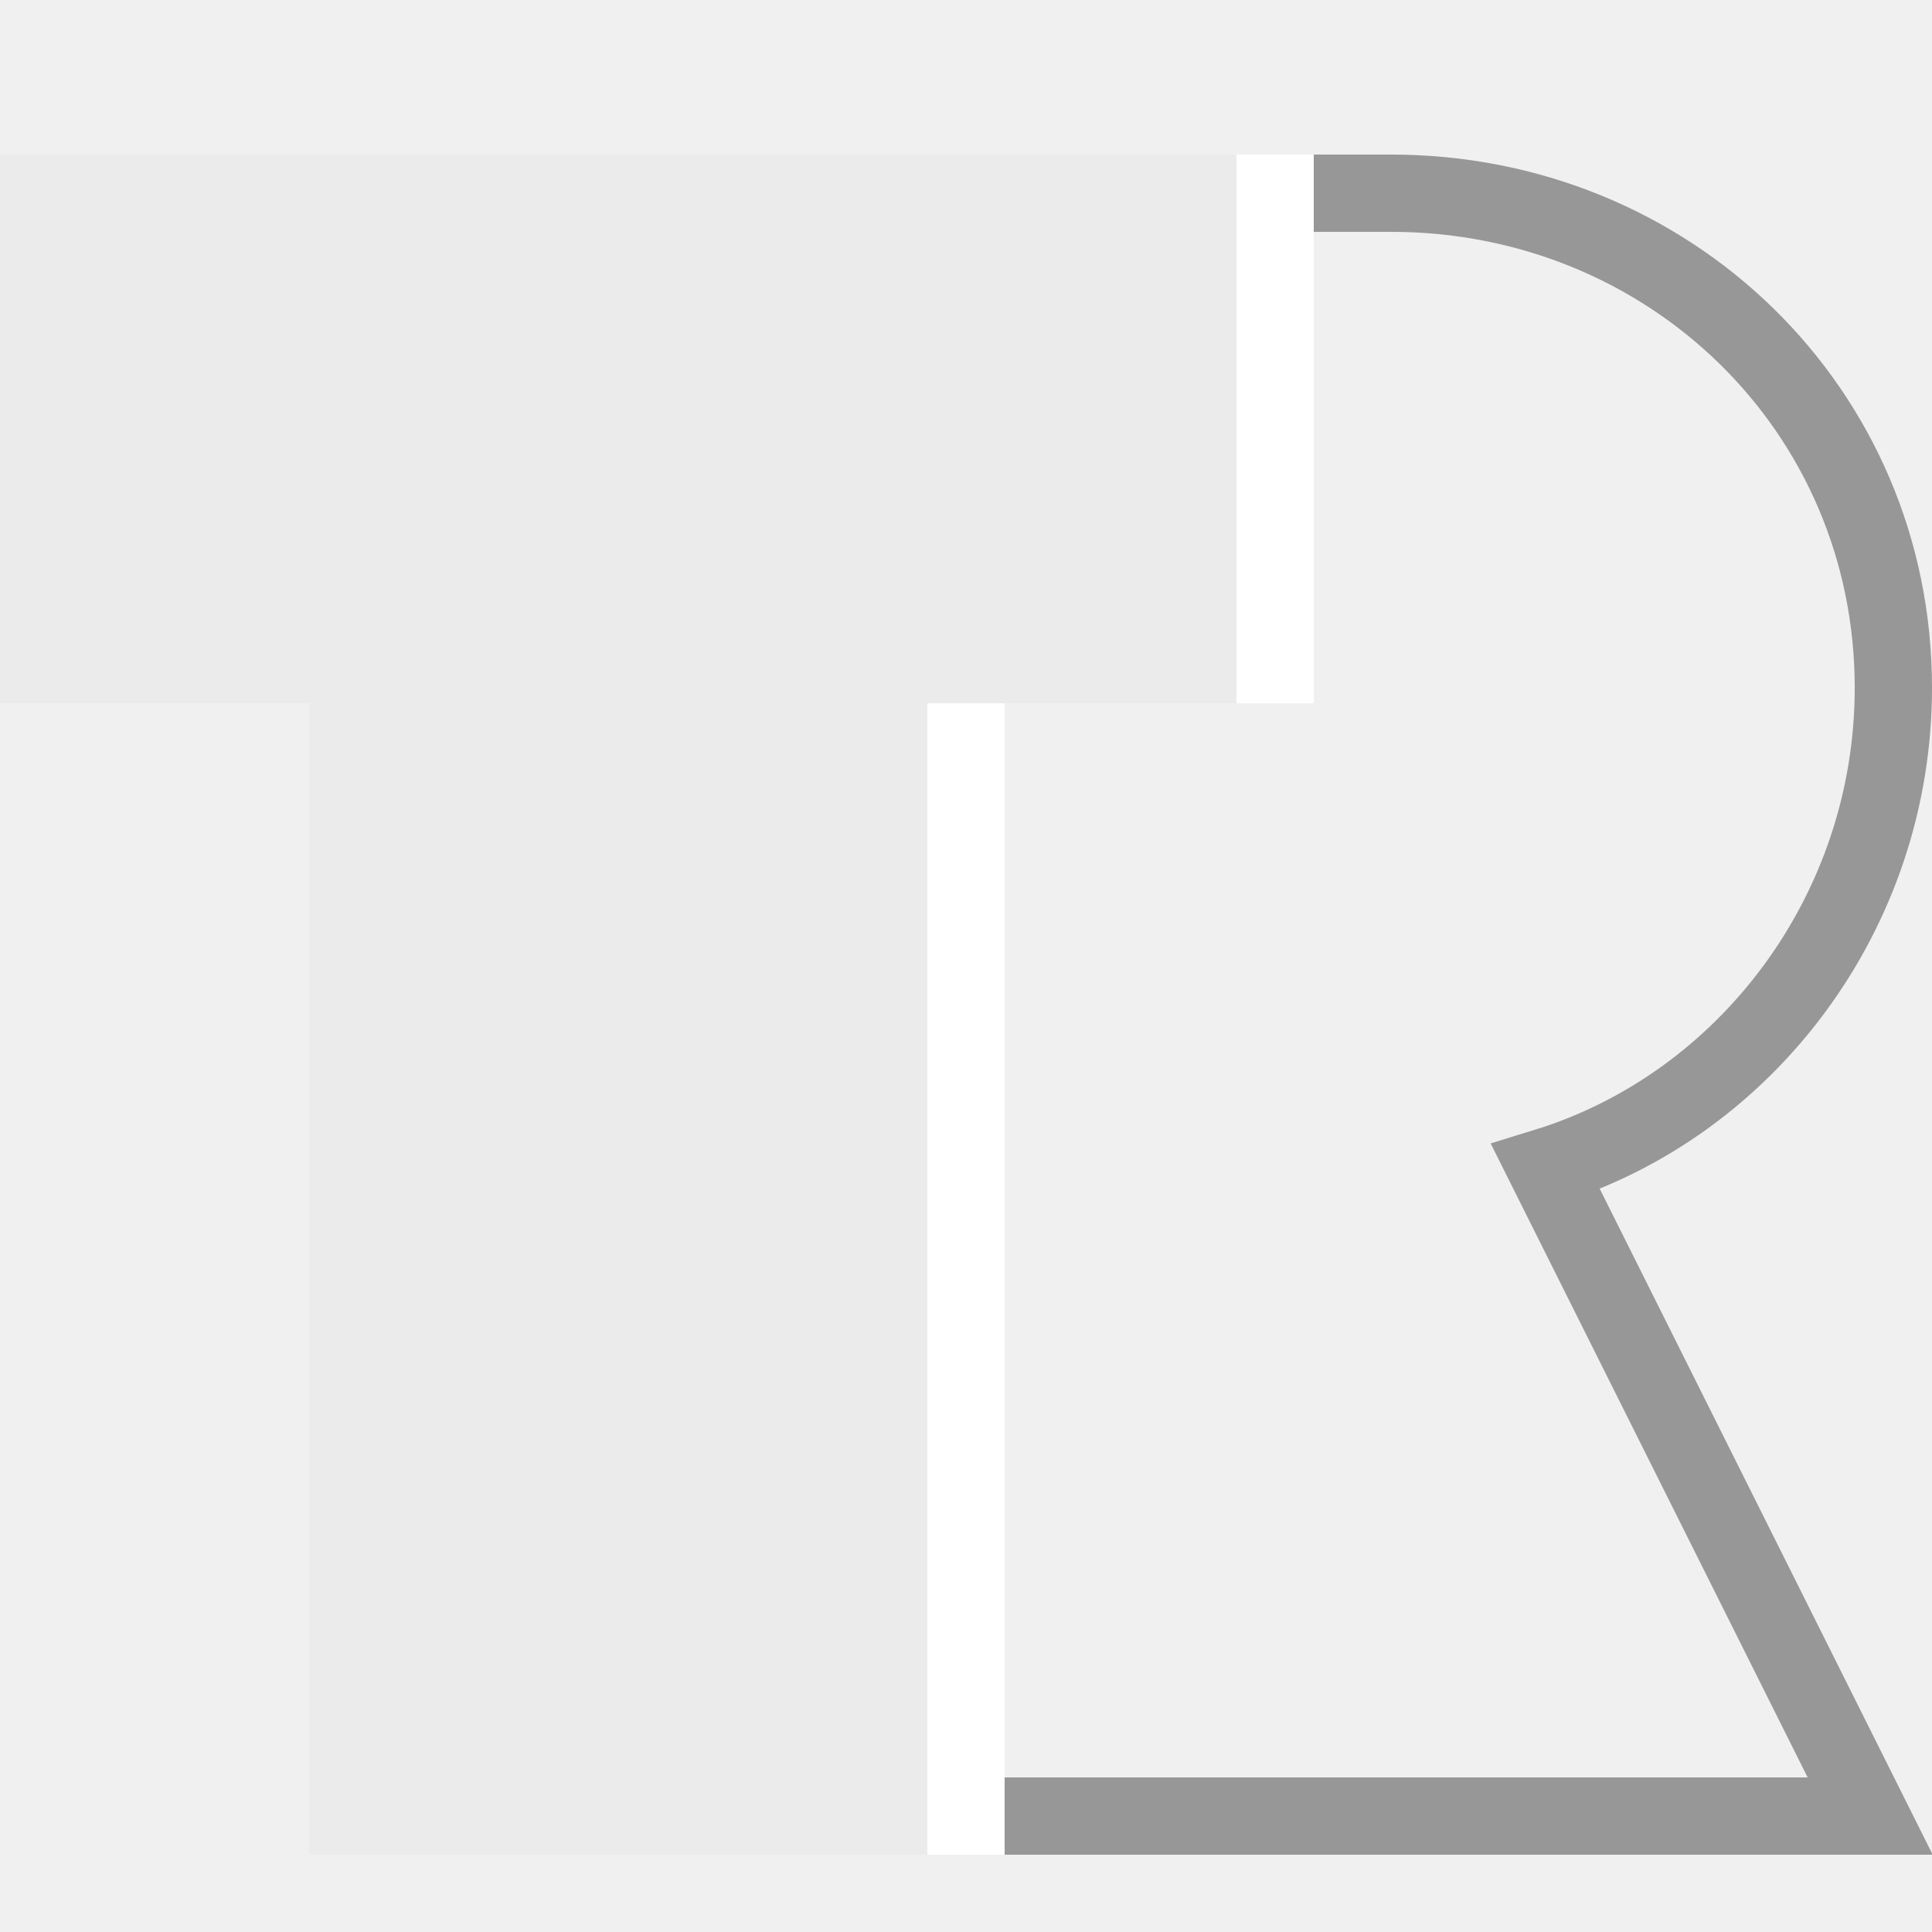
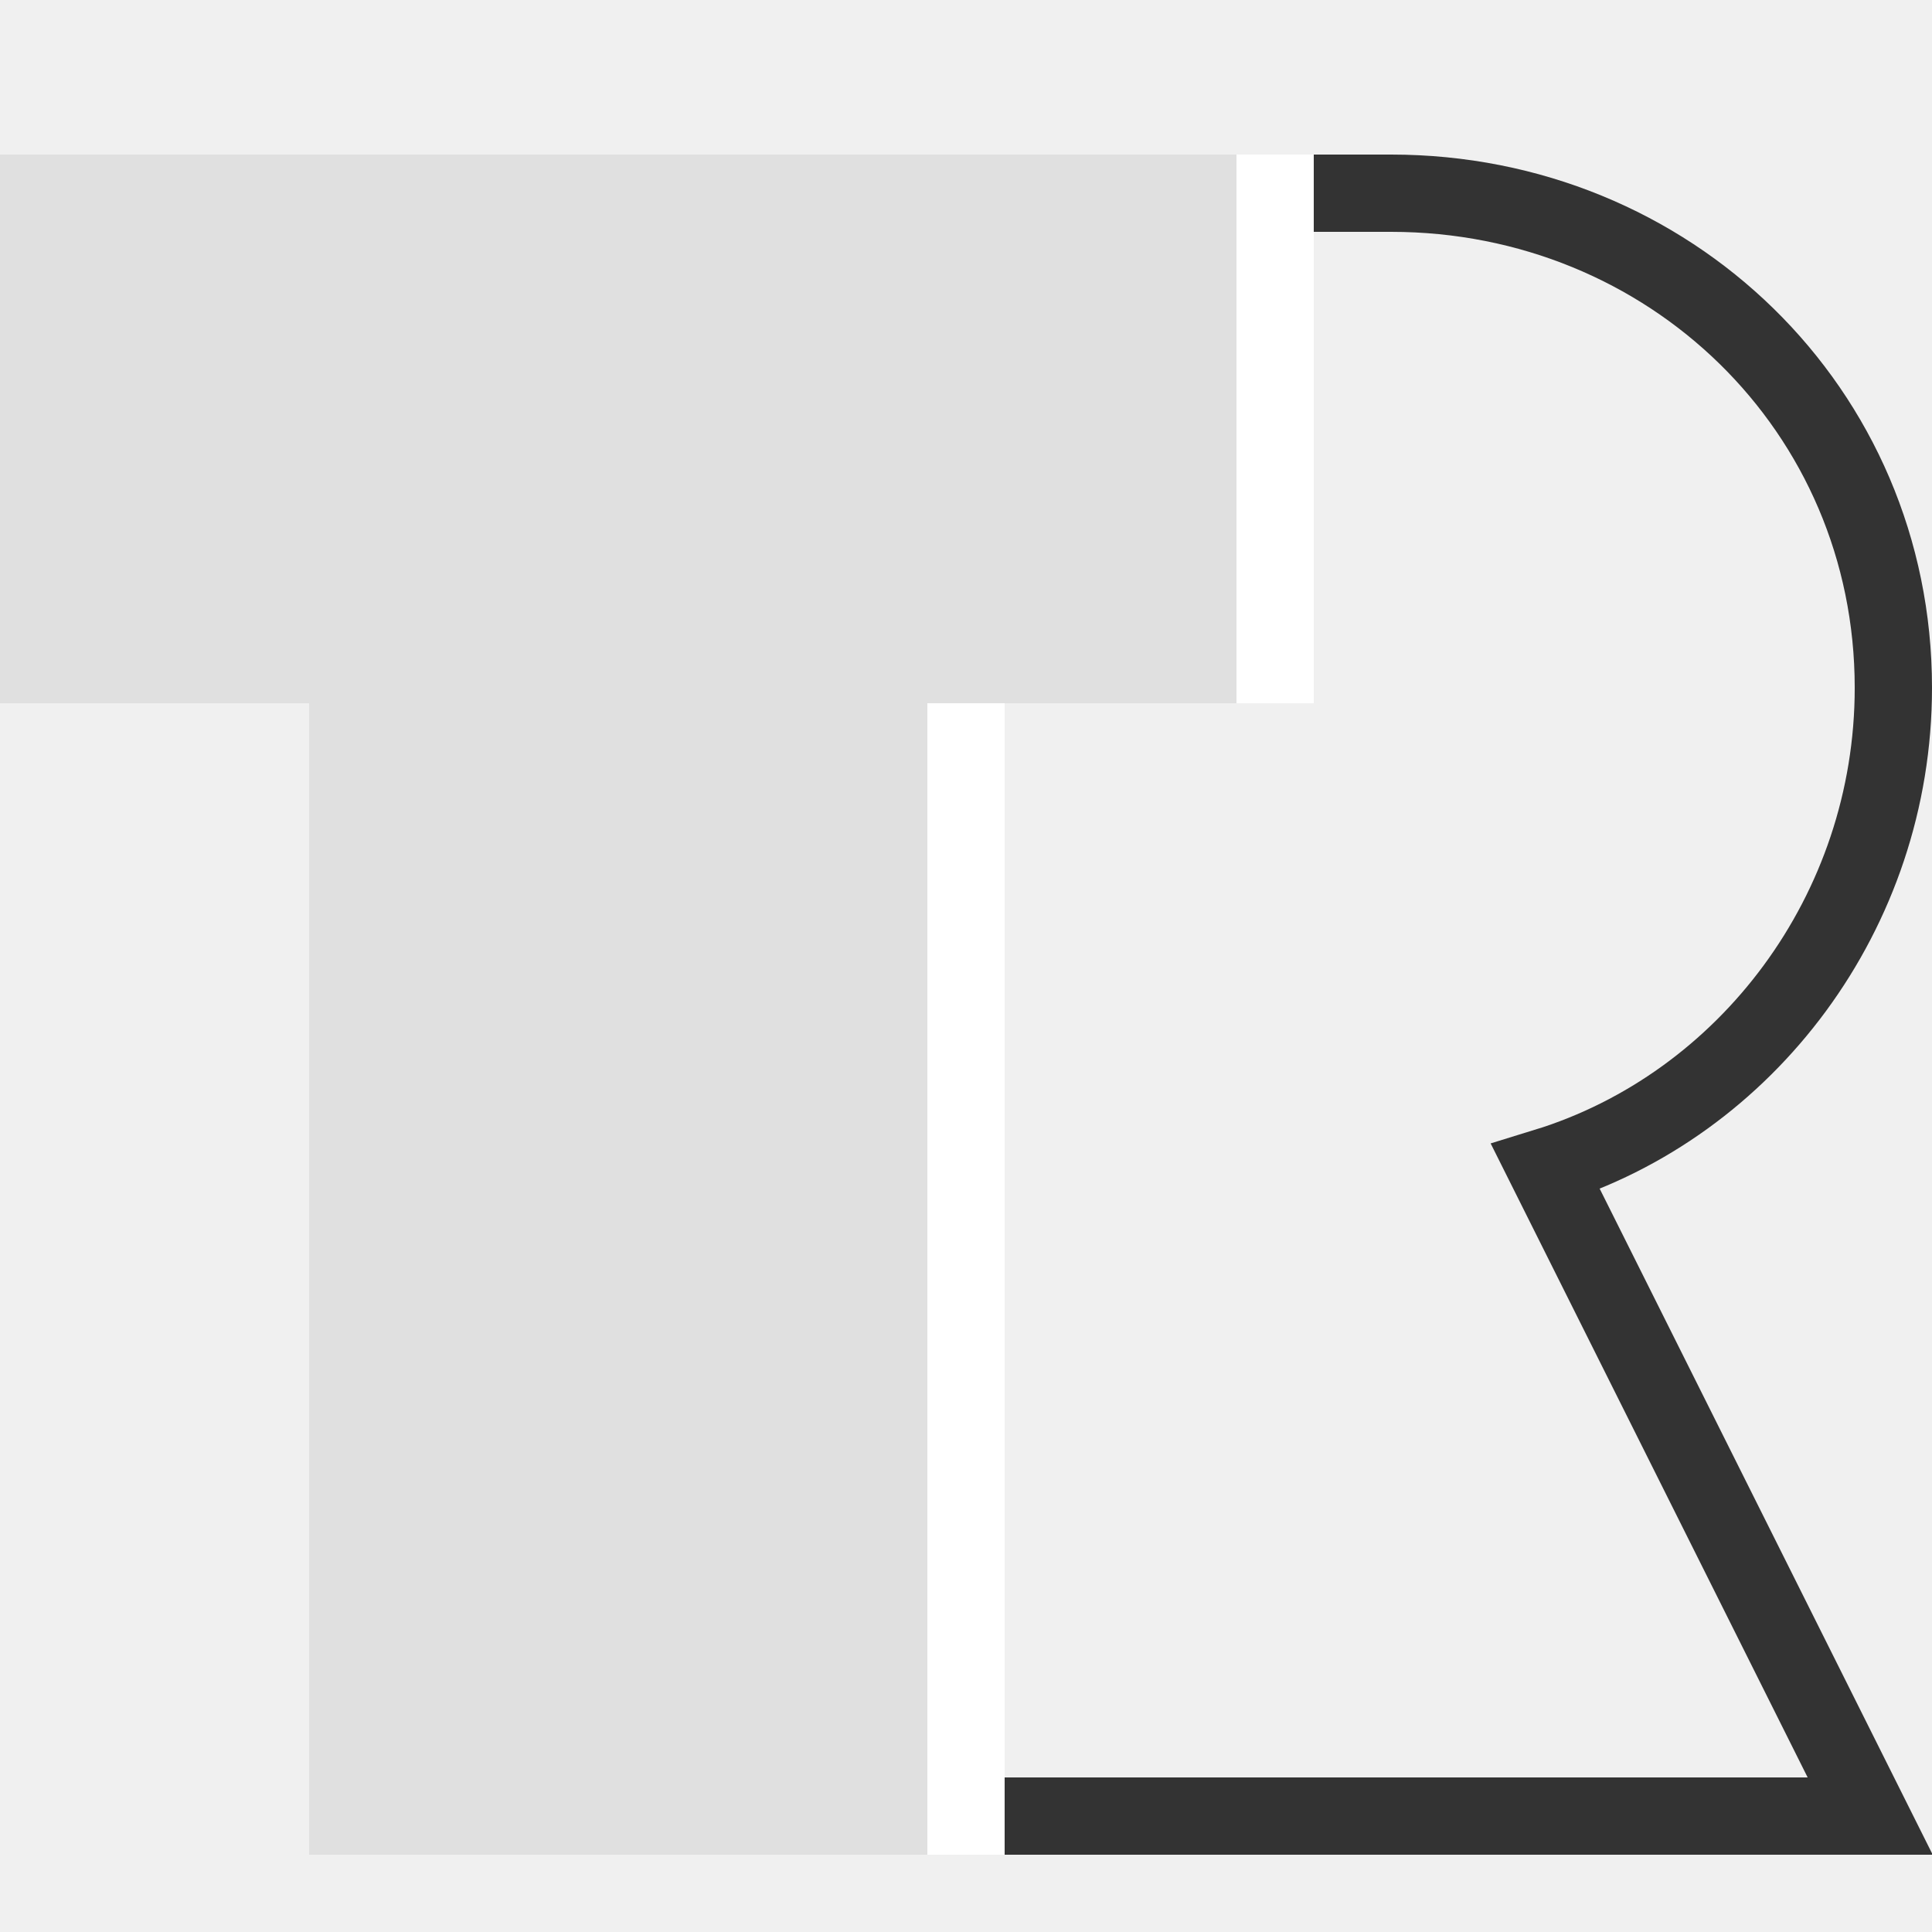
<svg xmlns="http://www.w3.org/2000/svg" version="1.1" id="Layer_1" x="0px" y="0px" viewBox="0 0 25 25" style="enable-background:new 0 0 25 25;" xml:space="preserve">
  <style type="text/css">
- 	.st0{fill:none;stroke:#979797;}
+ 	.st0{fill:none;stroke:#333333;}
	.st1{fill:#FFFFFF;}
- 	.st2{fill:#EBEBEB;}
+ 	.st2{fill:#e0e0e0;}
</style>
  <path id="R" class="st0" d="M24.5,8.9c0-3.6-2.9-6.4-6.5-6.4c-0.2,0-0.4,0-0.5,0v0h-7v21h1.4h5.6h6.7L20,15.1  C22.6,14.3,24.5,11.8,24.5,8.9z" />
  <polygon id="T_OUTLINE" class="st1" points="17,2 13,2 5,2 1,2 1,9.1 5,9.1 5,24 13,24 13,9.1 17,9.1 " />
  <polygon id="T" class="st2" points="16,2 12,2 4,2 0,2 0,9.1 4,9.1 4,24 12,24 12,9.1 16,9.1 " />
</svg>
